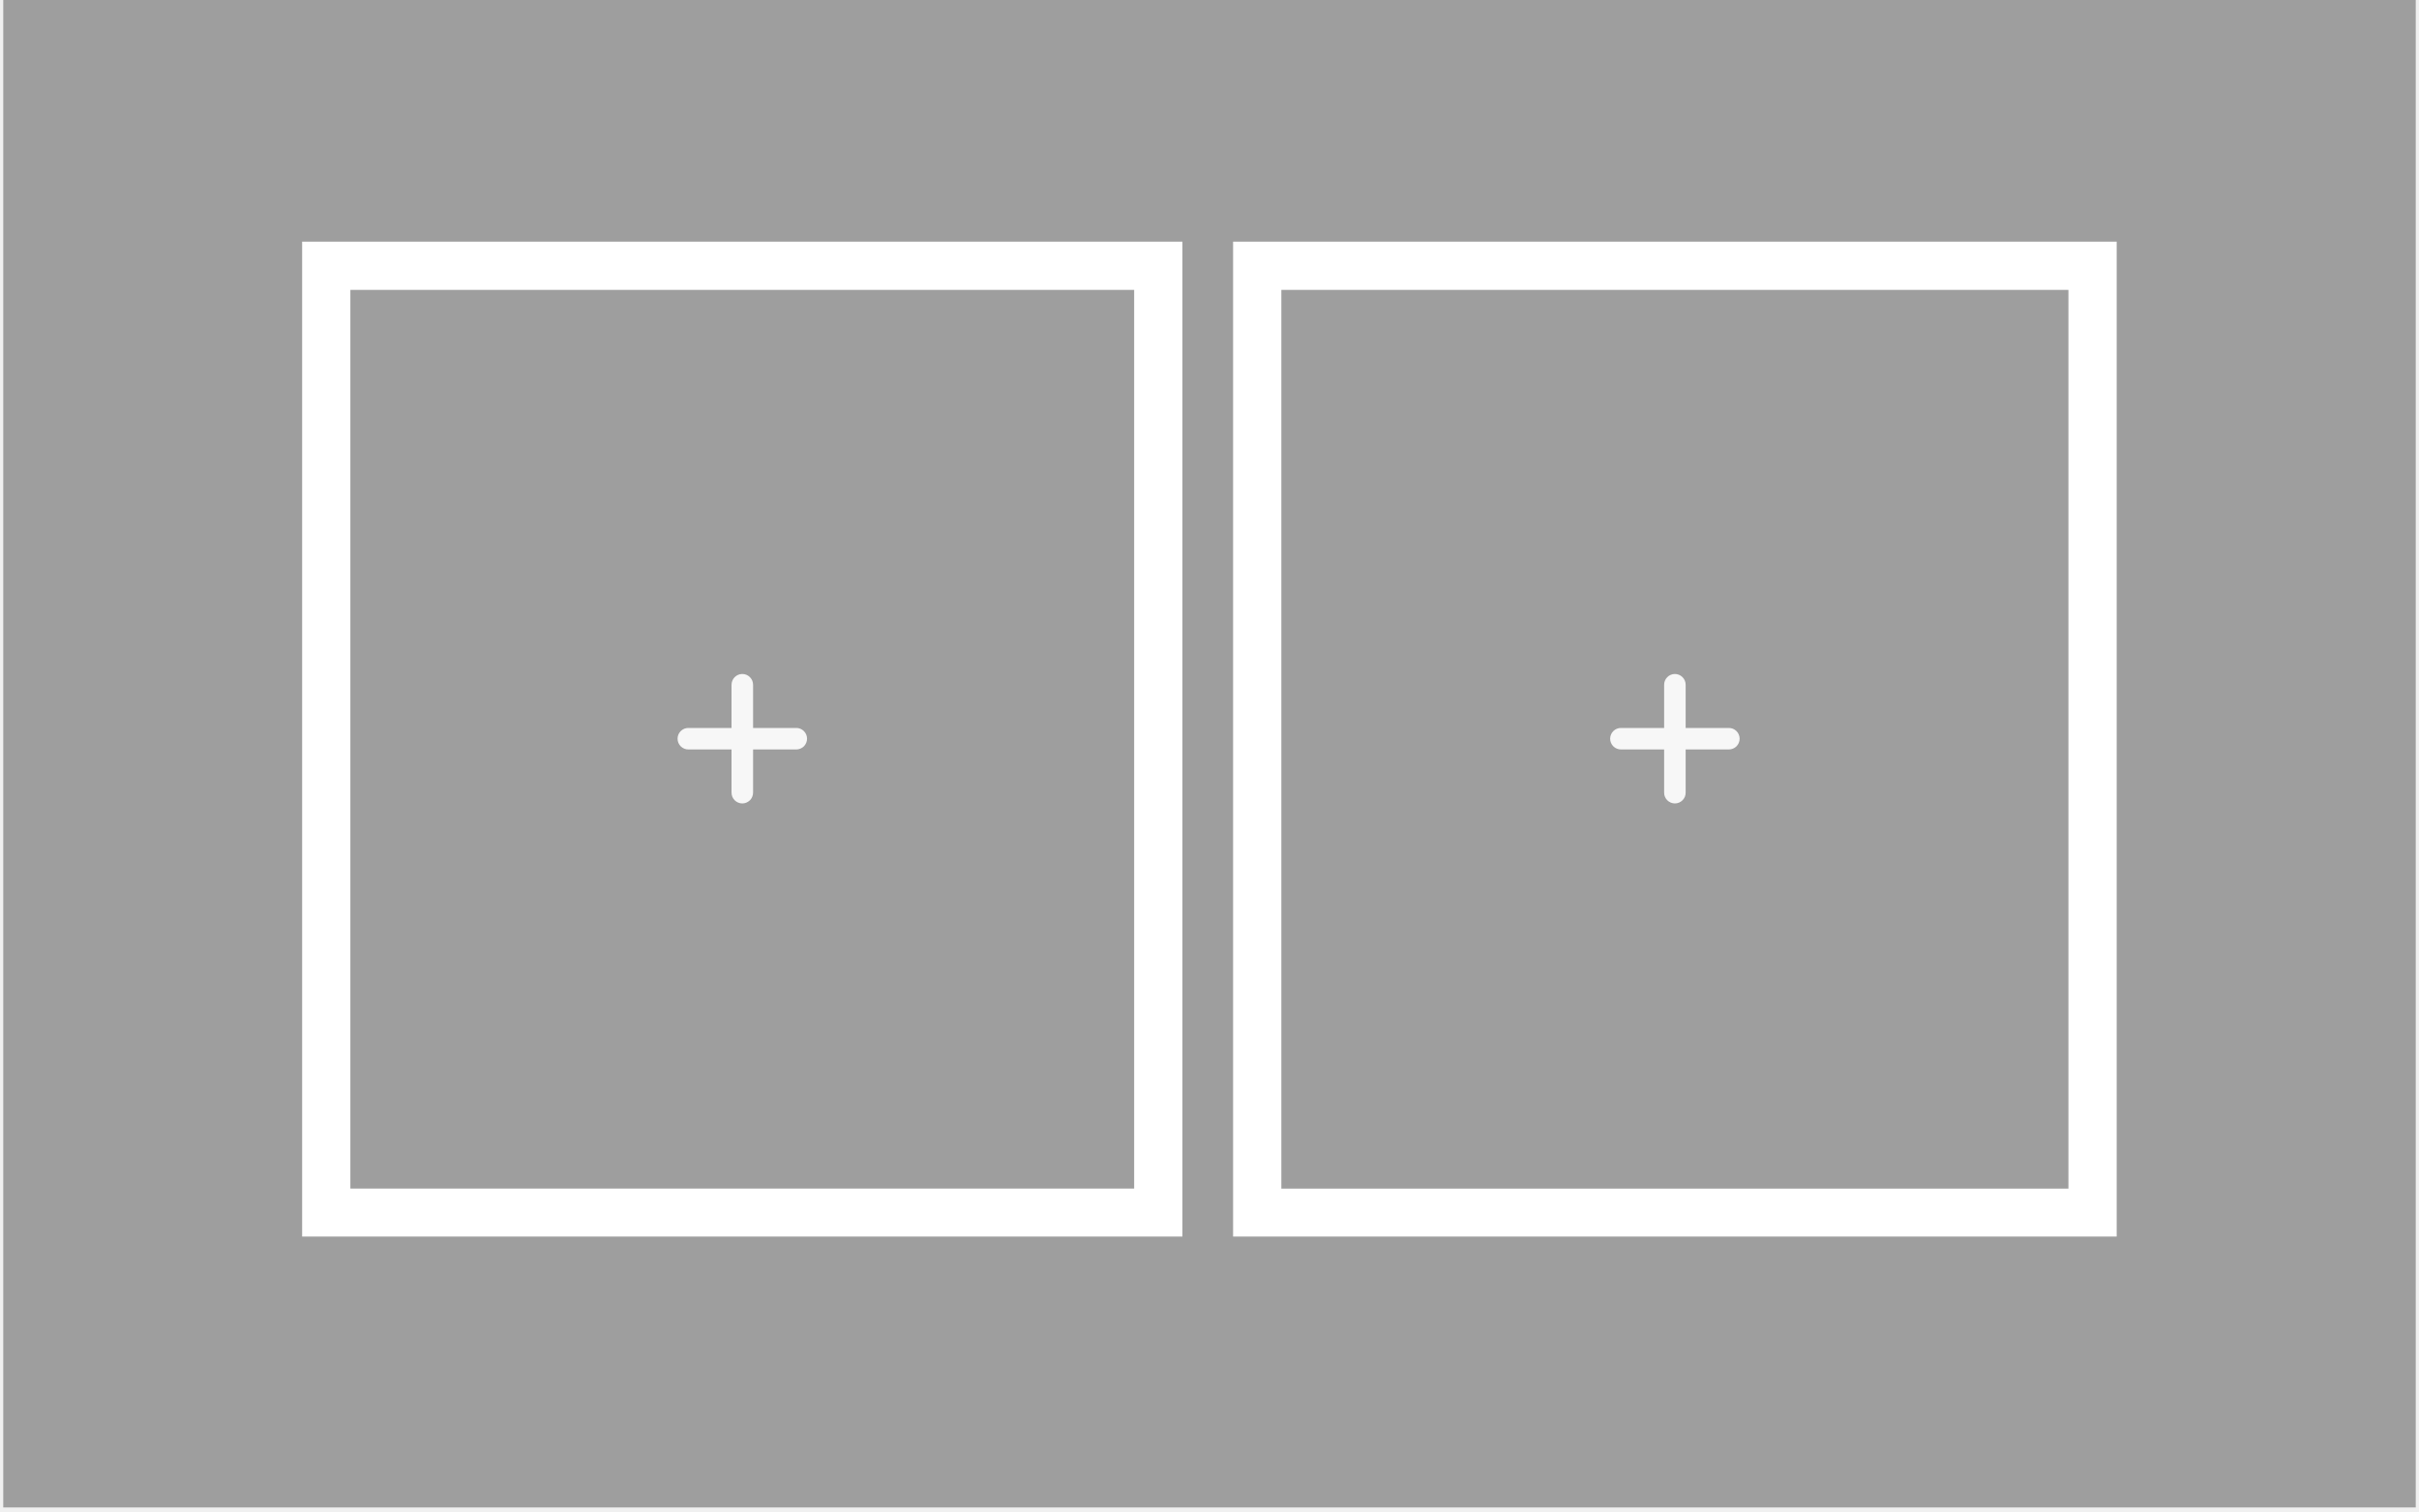
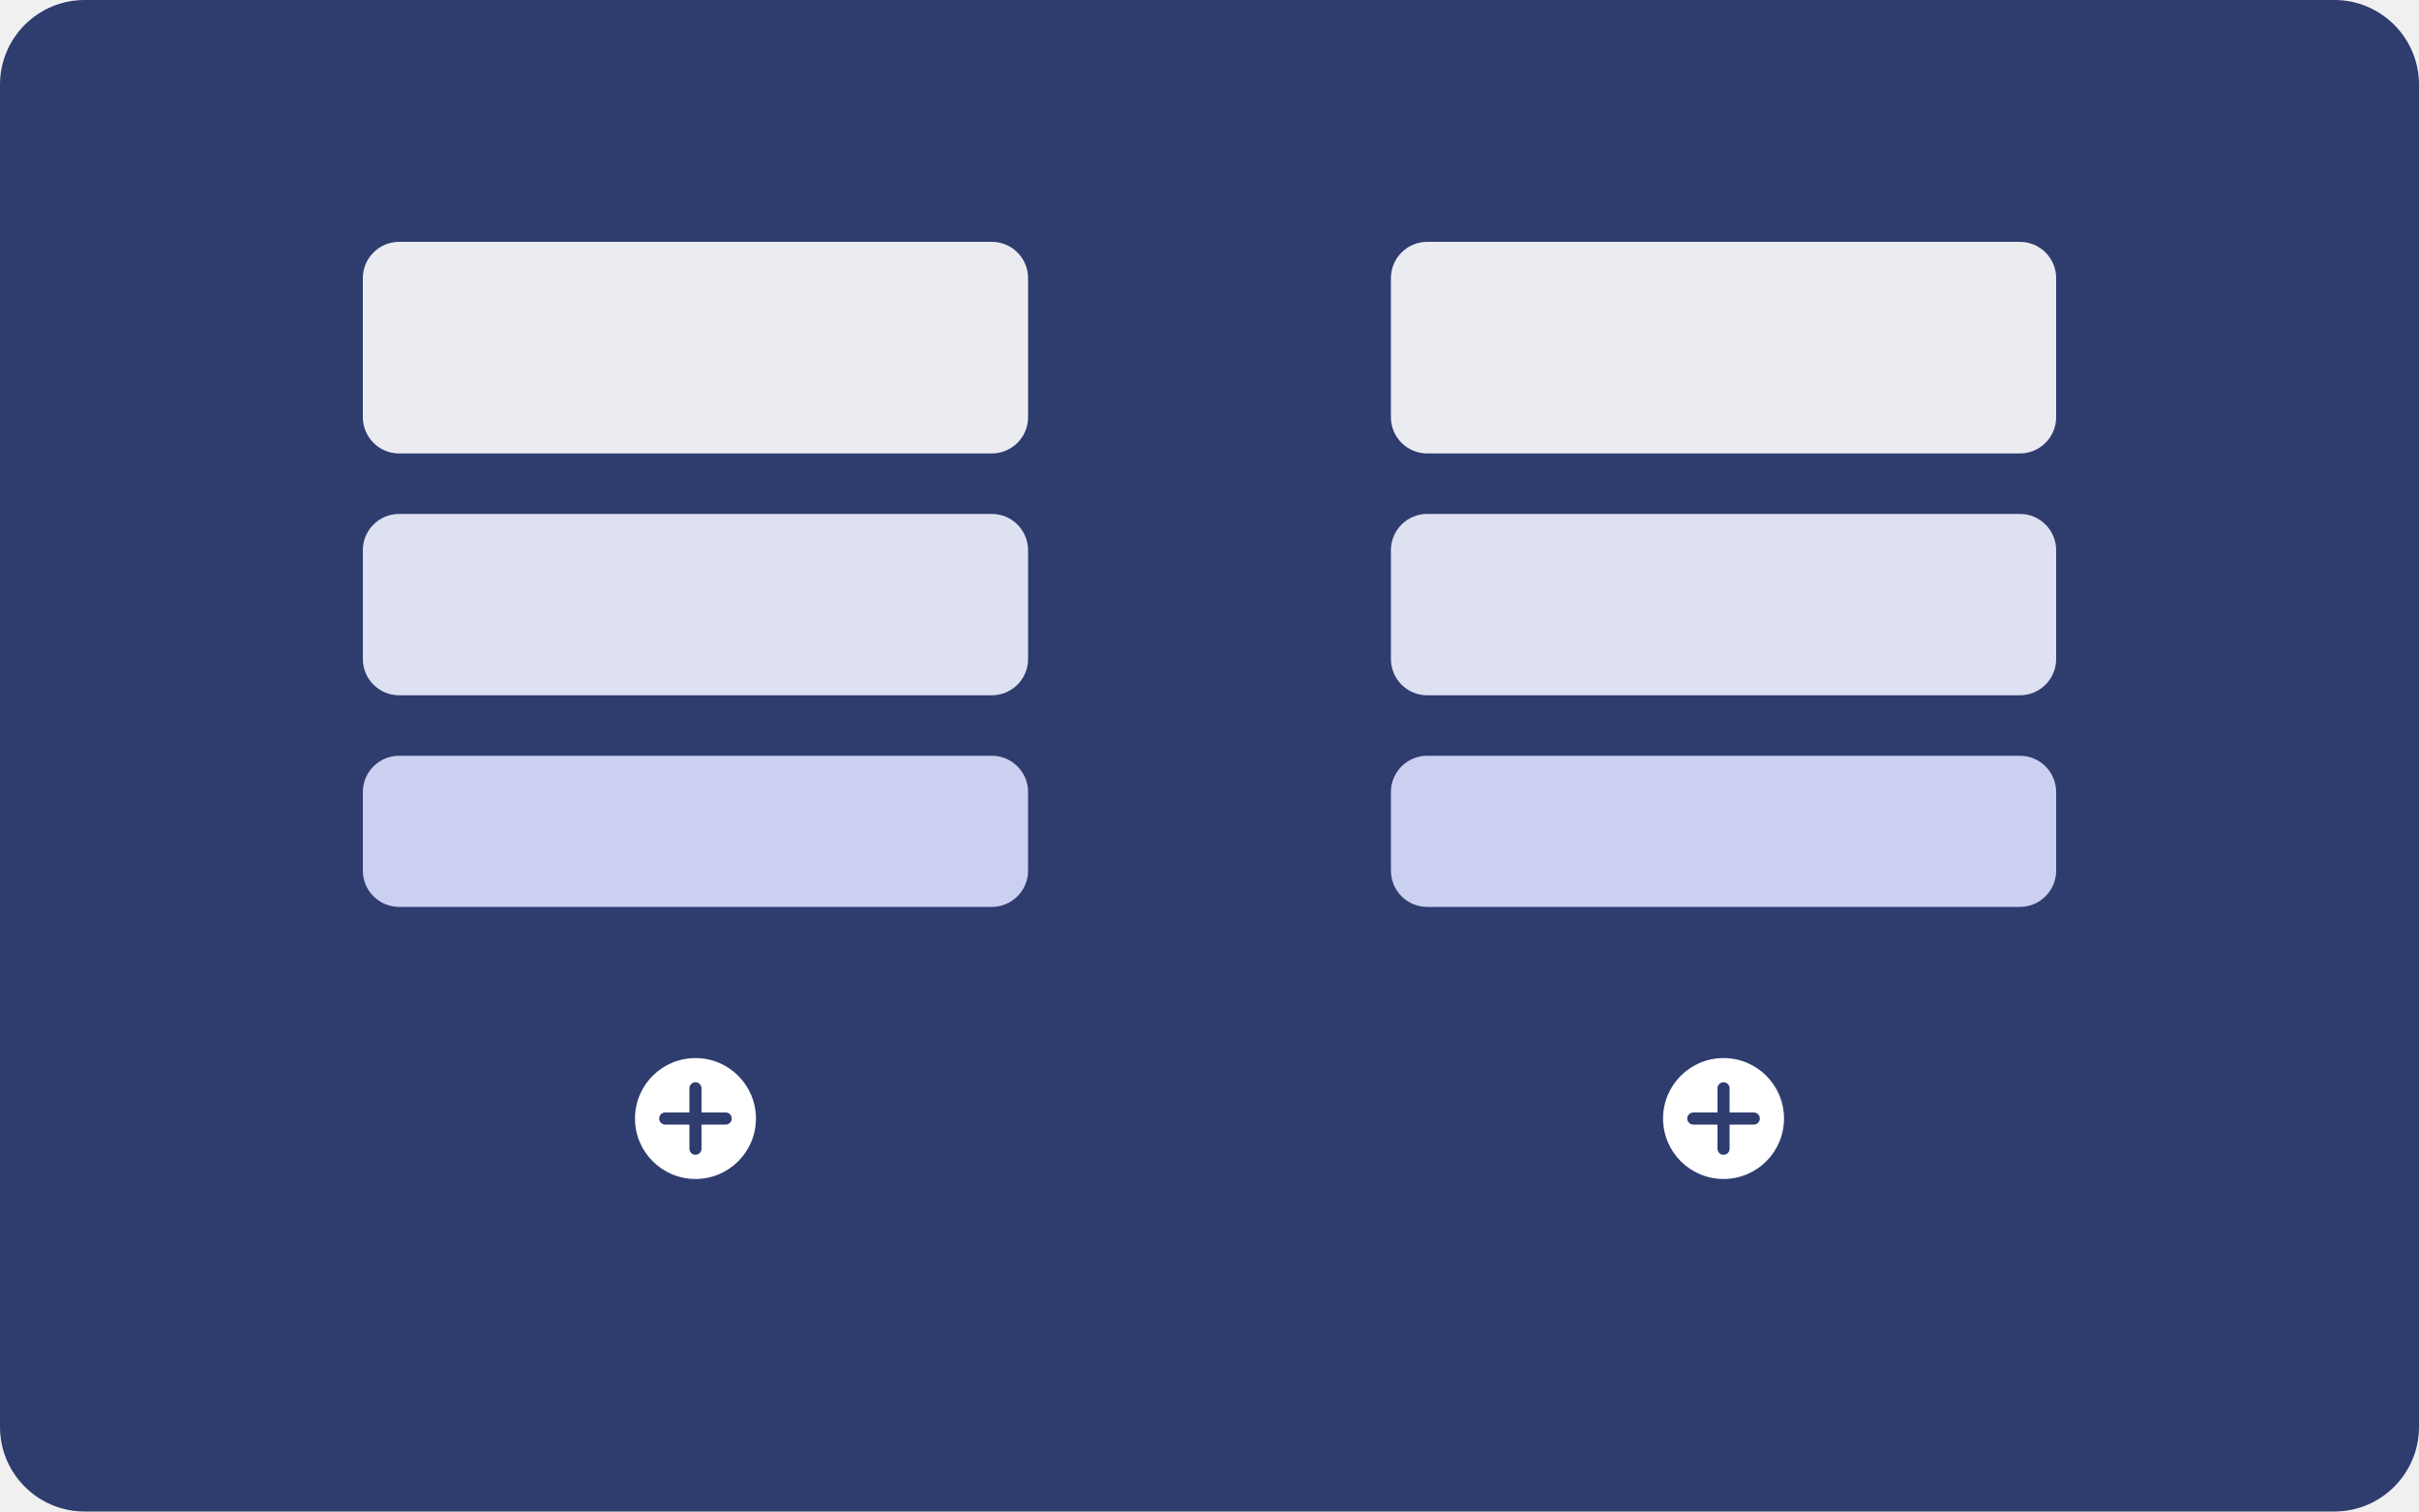
- <svg xmlns="http://www.w3.org/2000/svg" width="400" zoomAndPan="magnify" viewBox="0 0 300 187.5" height="250" preserveAspectRatio="xMidYMid meet" version="1.0">
-   <defs>
-     <clipPath id="f18f416ba5">
-       <path d="M 0.398 0 L 299.602 0 L 299.602 187 L 0.398 187 Z M 0.398 0 " clip-rule="nonzero" />
-     </clipPath>
-     <clipPath id="c92449f8d9">
-       <path d="M 37.469 29.973 L 146.652 29.973 L 146.652 153.43 L 37.469 153.43 Z M 37.469 29.973 " clip-rule="nonzero" />
-     </clipPath>
-     <clipPath id="0ac958fc69">
-       <path d="M 37.469 29.977 L 146.641 29.977 L 146.641 153.395 L 37.469 153.395 Z M 37.469 29.977 " clip-rule="nonzero" />
-     </clipPath>
-     <clipPath id="ded1b123d7">
-       <path d="M 152.926 29.973 L 262.512 29.973 L 262.512 153.43 L 152.926 153.43 Z M 152.926 29.973 " clip-rule="nonzero" />
-     </clipPath>
-     <clipPath id="f7a981cdc7">
-       <path d="M 152.926 29.973 L 262.508 29.973 L 262.508 153.395 L 152.926 153.395 Z M 152.926 29.973 " clip-rule="nonzero" />
-     </clipPath>
-     <clipPath id="aff631cc63">
-       <path d="M 84 83.625 L 100.438 83.625 L 100.438 100 L 84 100 Z M 84 83.625 " clip-rule="nonzero" />
-     </clipPath>
-     <clipPath id="d1d7c46074">
-       <path d="M 199.641 83.625 L 216 83.625 L 216 100 L 199.641 100 Z M 199.641 83.625 " clip-rule="nonzero" />
-     </clipPath>
-   </defs>
-   <g clip-path="url(#f18f416ba5)">
-     <path fill="#ffffff" d="M 0.398 0 L 299.602 0 L 299.602 187 L 0.398 187 Z M 0.398 0 " fill-opacity="1" fill-rule="nonzero" />
-     <path fill="#9e9e9e" d="M 0.398 0 L 299.602 0 L 299.602 187 L 0.398 187 Z M 0.398 0 " fill-opacity="1" fill-rule="nonzero" />
-   </g>
-   <g clip-path="url(#c92449f8d9)">
-     <path fill="#9e9e9e" d="M 37.469 29.973 L 146.652 29.973 L 146.652 153.23 L 37.469 153.23 Z M 37.469 29.973 " fill-opacity="1" fill-rule="nonzero" />
-   </g>
-   <g clip-path="url(#0ac958fc69)">
-     <path stroke-linecap="butt" transform="matrix(0.748005, 0, 0, 0.748005, 37.4678, 29.97623)" fill="none" stroke-linejoin="miter" d="M 0.001 0 L 145.952 0 L 145.952 165.033 L 0.001 165.033 Z M 0.001 0 " stroke="#ffffff" stroke-width="16" stroke-opacity="1" stroke-miterlimit="4" />
-   </g>
-   <g clip-path="url(#ded1b123d7)">
-     <path fill="#9e9e9e" d="M 152.926 29.973 L 262.512 29.973 L 262.512 153.254 L 152.926 153.254 Z M 152.926 29.973 " fill-opacity="1" fill-rule="nonzero" />
-   </g>
-   <g clip-path="url(#f7a981cdc7)">
-     <path stroke-linecap="butt" transform="matrix(0.748005, 0, 0, 0.748005, 152.9263, 29.9718)" fill="none" stroke-linejoin="miter" d="M -0.001 0.001 L 146.498 0.001 L 146.498 165.049 L -0.001 165.049 Z M -0.001 0.001 " stroke="#ffffff" stroke-width="16" stroke-opacity="1" stroke-miterlimit="4" />
-   </g>
-   <g clip-path="url(#aff631cc63)">
-     <path fill="#f7f7f7" d="M 92.039 83.605 C 91.863 83.609 91.691 83.645 91.531 83.715 C 91.367 83.785 91.227 83.883 91.102 84.012 C 90.98 84.137 90.883 84.281 90.82 84.449 C 90.754 84.613 90.723 84.781 90.723 84.961 L 90.723 90.301 L 85.383 90.301 C 85.207 90.297 85.035 90.328 84.867 90.395 C 84.703 90.461 84.555 90.559 84.43 90.684 C 84.301 90.809 84.203 90.953 84.133 91.117 C 84.066 91.285 84.031 91.457 84.031 91.633 C 84.031 91.812 84.066 91.984 84.133 92.148 C 84.203 92.312 84.301 92.461 84.43 92.586 C 84.555 92.711 84.703 92.805 84.867 92.871 C 85.035 92.938 85.207 92.973 85.383 92.969 L 90.723 92.969 L 90.723 98.309 C 90.723 98.488 90.754 98.66 90.82 98.824 C 90.887 98.992 90.984 99.137 91.109 99.266 C 91.234 99.391 91.379 99.488 91.543 99.559 C 91.707 99.629 91.879 99.664 92.059 99.664 C 92.238 99.664 92.41 99.629 92.574 99.559 C 92.738 99.488 92.883 99.391 93.012 99.266 C 93.137 99.137 93.23 98.992 93.297 98.824 C 93.363 98.66 93.398 98.488 93.395 98.309 L 93.395 92.969 L 98.734 92.969 C 98.914 92.973 99.086 92.938 99.25 92.871 C 99.418 92.805 99.562 92.711 99.691 92.586 C 99.816 92.461 99.914 92.312 99.984 92.148 C 100.055 91.984 100.086 91.812 100.086 91.633 C 100.086 91.457 100.055 91.285 99.984 91.117 C 99.914 90.953 99.816 90.809 99.691 90.684 C 99.562 90.559 99.418 90.461 99.25 90.395 C 99.086 90.328 98.914 90.297 98.734 90.301 L 93.395 90.301 L 93.395 84.961 C 93.398 84.777 93.363 84.605 93.297 84.438 C 93.227 84.27 93.129 84.125 93.004 83.996 C 92.875 83.871 92.727 83.773 92.562 83.703 C 92.395 83.637 92.219 83.605 92.039 83.605 Z M 92.039 83.605 " fill-opacity="1" fill-rule="nonzero" />
-   </g>
-   <g clip-path="url(#d1d7c46074)">
-     <path fill="#f7f7f7" d="M 207.699 83.605 C 207.52 83.609 207.352 83.645 207.188 83.715 C 207.027 83.785 206.883 83.883 206.762 84.012 C 206.637 84.137 206.543 84.281 206.477 84.449 C 206.41 84.613 206.379 84.781 206.383 84.961 L 206.383 90.301 L 201.043 90.301 C 200.863 90.297 200.691 90.328 200.527 90.395 C 200.359 90.461 200.215 90.559 200.086 90.684 C 199.961 90.809 199.859 90.953 199.793 91.117 C 199.723 91.285 199.688 91.457 199.688 91.633 C 199.688 91.812 199.723 91.984 199.793 92.148 C 199.859 92.312 199.961 92.461 200.086 92.586 C 200.215 92.711 200.359 92.805 200.527 92.871 C 200.691 92.938 200.863 92.973 201.043 92.969 L 206.383 92.969 L 206.383 98.309 C 206.379 98.488 206.41 98.66 206.477 98.824 C 206.547 98.992 206.641 99.137 206.766 99.266 C 206.891 99.391 207.039 99.488 207.203 99.559 C 207.367 99.629 207.539 99.664 207.719 99.664 C 207.895 99.664 208.066 99.629 208.234 99.559 C 208.398 99.488 208.543 99.391 208.668 99.266 C 208.793 99.137 208.891 98.992 208.957 98.824 C 209.023 98.66 209.055 98.488 209.051 98.309 L 209.051 92.969 L 214.391 92.969 C 214.57 92.973 214.742 92.938 214.91 92.871 C 215.074 92.805 215.219 92.711 215.348 92.586 C 215.477 92.461 215.574 92.312 215.641 92.148 C 215.711 91.984 215.746 91.812 215.746 91.633 C 215.746 91.457 215.711 91.285 215.641 91.117 C 215.574 90.953 215.477 90.809 215.348 90.684 C 215.219 90.559 215.074 90.461 214.91 90.395 C 214.742 90.328 214.57 90.297 214.391 90.301 L 209.051 90.301 L 209.051 84.961 C 209.055 84.777 209.023 84.605 208.953 84.438 C 208.887 84.27 208.789 84.125 208.66 83.996 C 208.531 83.871 208.387 83.773 208.219 83.703 C 208.051 83.637 207.879 83.605 207.699 83.605 Z M 207.699 83.605 " fill-opacity="1" fill-rule="nonzero" />
-   </g>
+ <svg xmlns="http://www.w3.org/2000/svg" width="400" height="250" viewBox="0 0 400 250">
+   <rect width="400" height="250" rx="14" fill="#2F3C6E" />
+   <rect x="60" y="40" width="110" height="35" rx="6" fill="#FFFFFF" opacity="0.9" />
+   <rect x="60" y="85" width="110" height="30" rx="6" fill="#F0F3FF" opacity="0.9" />
+   <rect x="60" y="125" width="110" height="25" rx="6" fill="#DCE0FF" opacity="0.9" />
+   <circle cx="115" cy="185" r="10" fill="#FFFFFF" />
+   <path d="M110 185h10M115 180v10" stroke="#2F3C6E" stroke-width="2" stroke-linecap="round" />
+   <rect x="230" y="40" width="110" height="35" rx="6" fill="#FFFFFF" opacity="0.9" />
+   <rect x="230" y="85" width="110" height="30" rx="6" fill="#F0F3FF" opacity="0.9" />
+   <rect x="230" y="125" width="110" height="25" rx="6" fill="#DCE0FF" opacity="0.9" />
+   <circle cx="285" cy="185" r="10" fill="#FFFFFF" />
+   <path d="M280 185h10M285 180v10" stroke="#2F3C6E" stroke-width="2" stroke-linecap="round" />
</svg>
